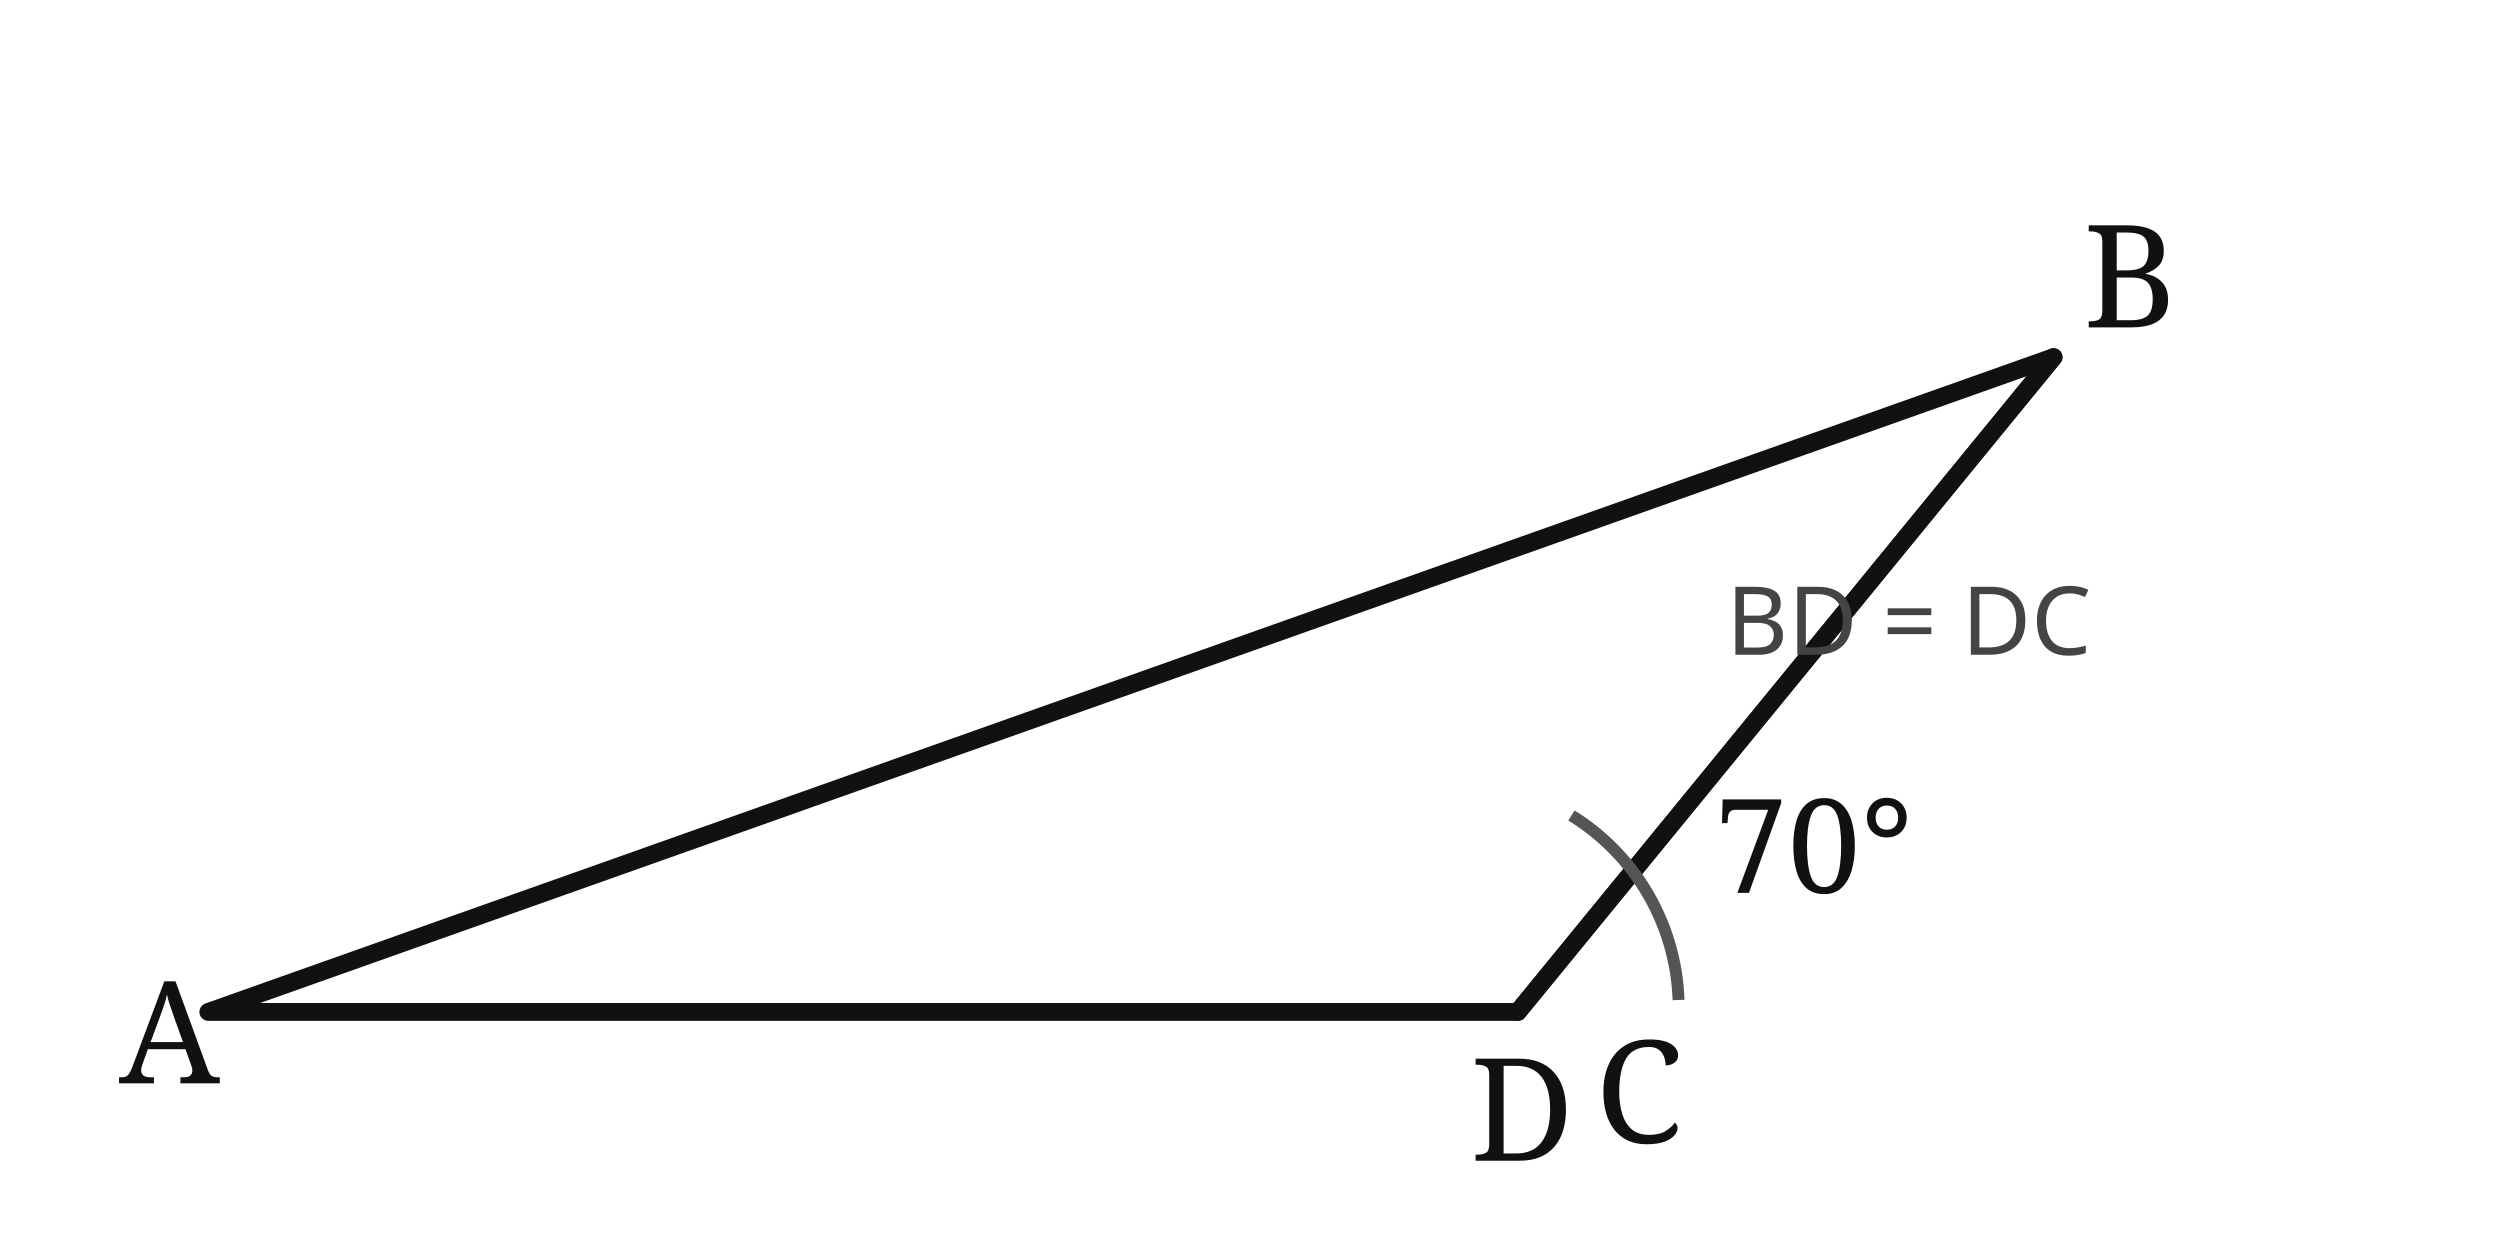
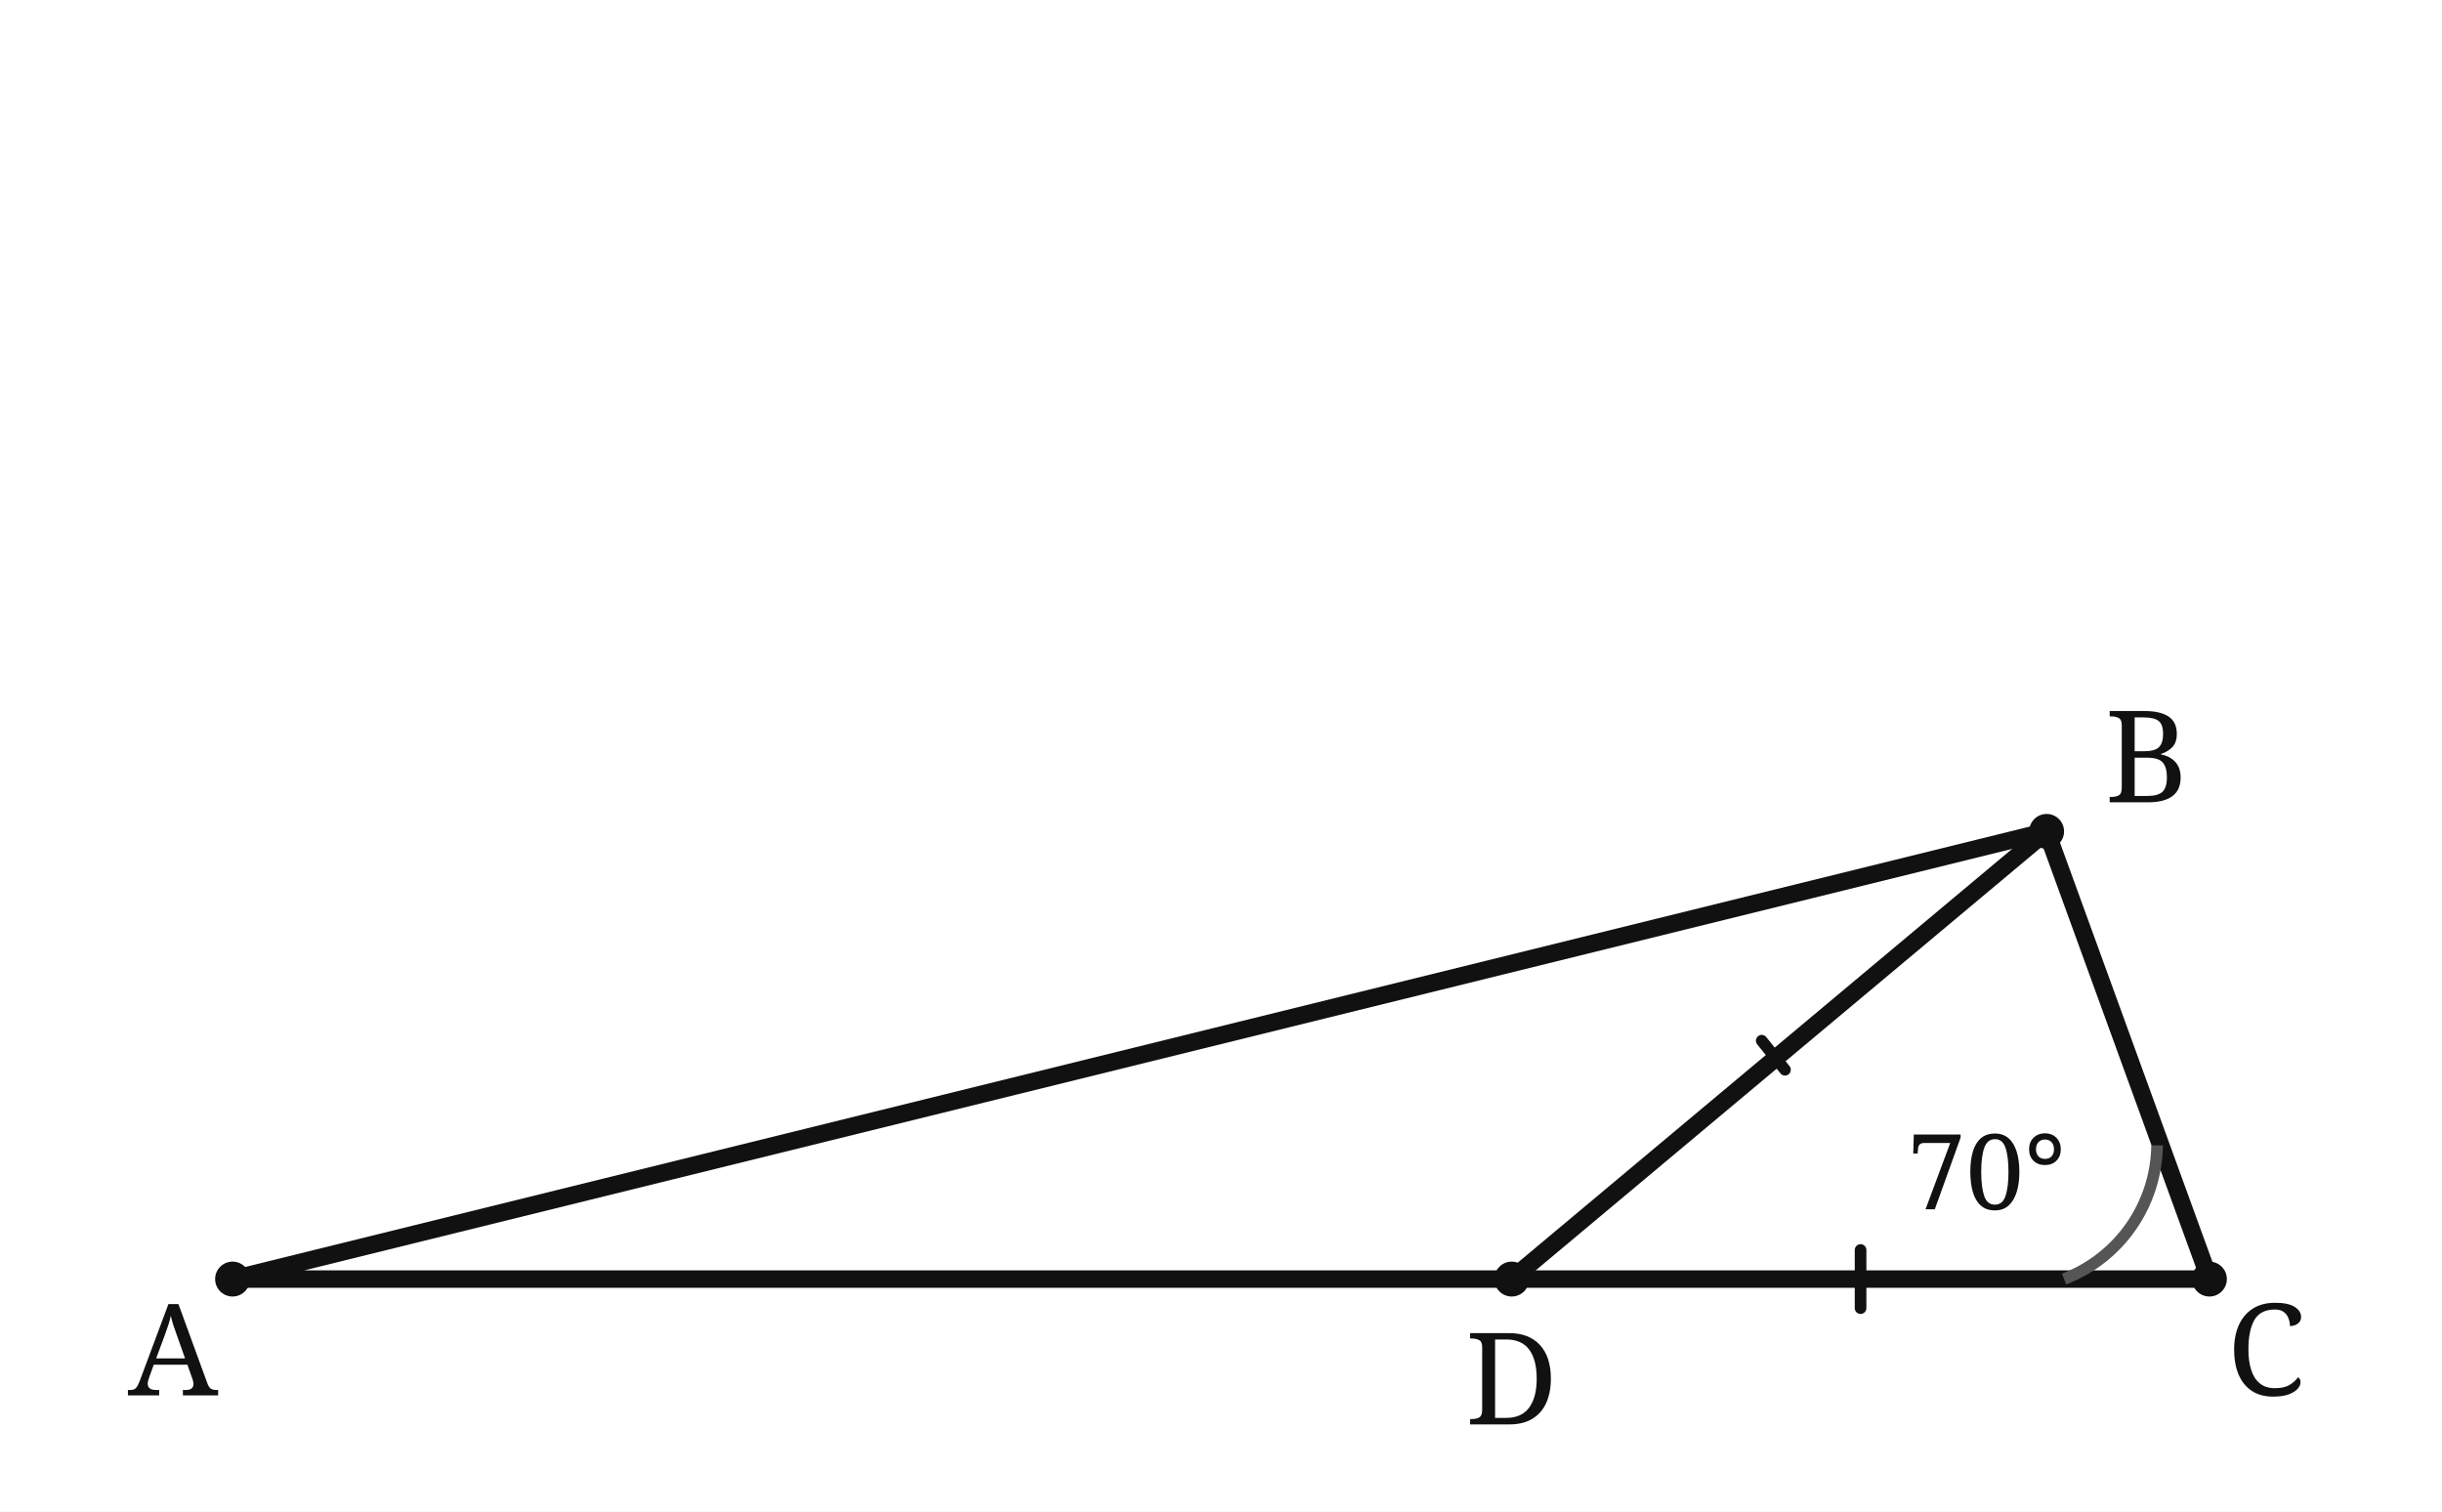
- <svg xmlns="http://www.w3.org/2000/svg" viewBox="0 0 420 210" width="420" height="210" role="img" aria-label="Triangle ABC with D on AC, BD equals DC, and angle BCD is 70 degrees">
-   <rect width="420" height="210" fill="white" />
+ <svg xmlns="http://www.w3.org/2000/svg" viewBox="0 0 420 260" width="420" height="260" role="img" aria-label="Triangle ABC with point D on side AC, segment BD drawn, and angle BCD marked 70 degrees">
+   <rect width="420" height="260" fill="white" />
  <g stroke="#111" stroke-width="3" fill="none" stroke-linecap="round" stroke-linejoin="round">
-     <path d="M35 170 L255 170 L345 60 L35 170" />
-     <path d="M255 170 L345 60" />
+     <path d="M40 220 L380 220 L352 143 Z" />
+     <line x1="352" y1="143" x2="260" y2="220" />
  </g>
-   <g fill="#111" font-family="serif" font-size="24">
-     <text x="20" y="182">A</text>
-     <text x="247" y="195">D</text>
-     <text x="350" y="55">B</text>
-     <text x="268" y="192">C</text>
+   <g fill="#111">
+     <circle cx="40" cy="220" r="3" />
+     <circle cx="260" cy="220" r="3" />
+     <circle cx="380" cy="220" r="3" />
+     <circle cx="352" cy="143" r="3" />
  </g>
-   <path d="M282 168 A38 38 0 0 0 264 137" stroke="#555" stroke-width="2" fill="none" />
-   <text x="288" y="150" font-family="serif" font-size="22" fill="#111">70°</text>
-   <text x="290" y="110" font-family="sans-serif" font-size="16" fill="#444">BD = DC</text>
+   <g fill="#111" font-family="serif" font-size="22">
+     <text x="22" y="240">A</text>
+     <text x="252" y="245">D</text>
+     <text x="383" y="240">C</text>
+     <text x="362" y="138">B</text>
+   </g>
+   <path d="M355 220 A25 25 0 0 0 371 197" stroke="#555" stroke-width="2" fill="none" />
+   <text x="328" y="208" font-family="serif" font-size="18" fill="#111">70°</text>
+   <g stroke="#111" stroke-width="2" stroke-linecap="round">
+     <line x1="307" y1="184" x2="303" y2="179" />
+     <line x1="320" y1="225" x2="320" y2="215" />
+   </g>
</svg>
